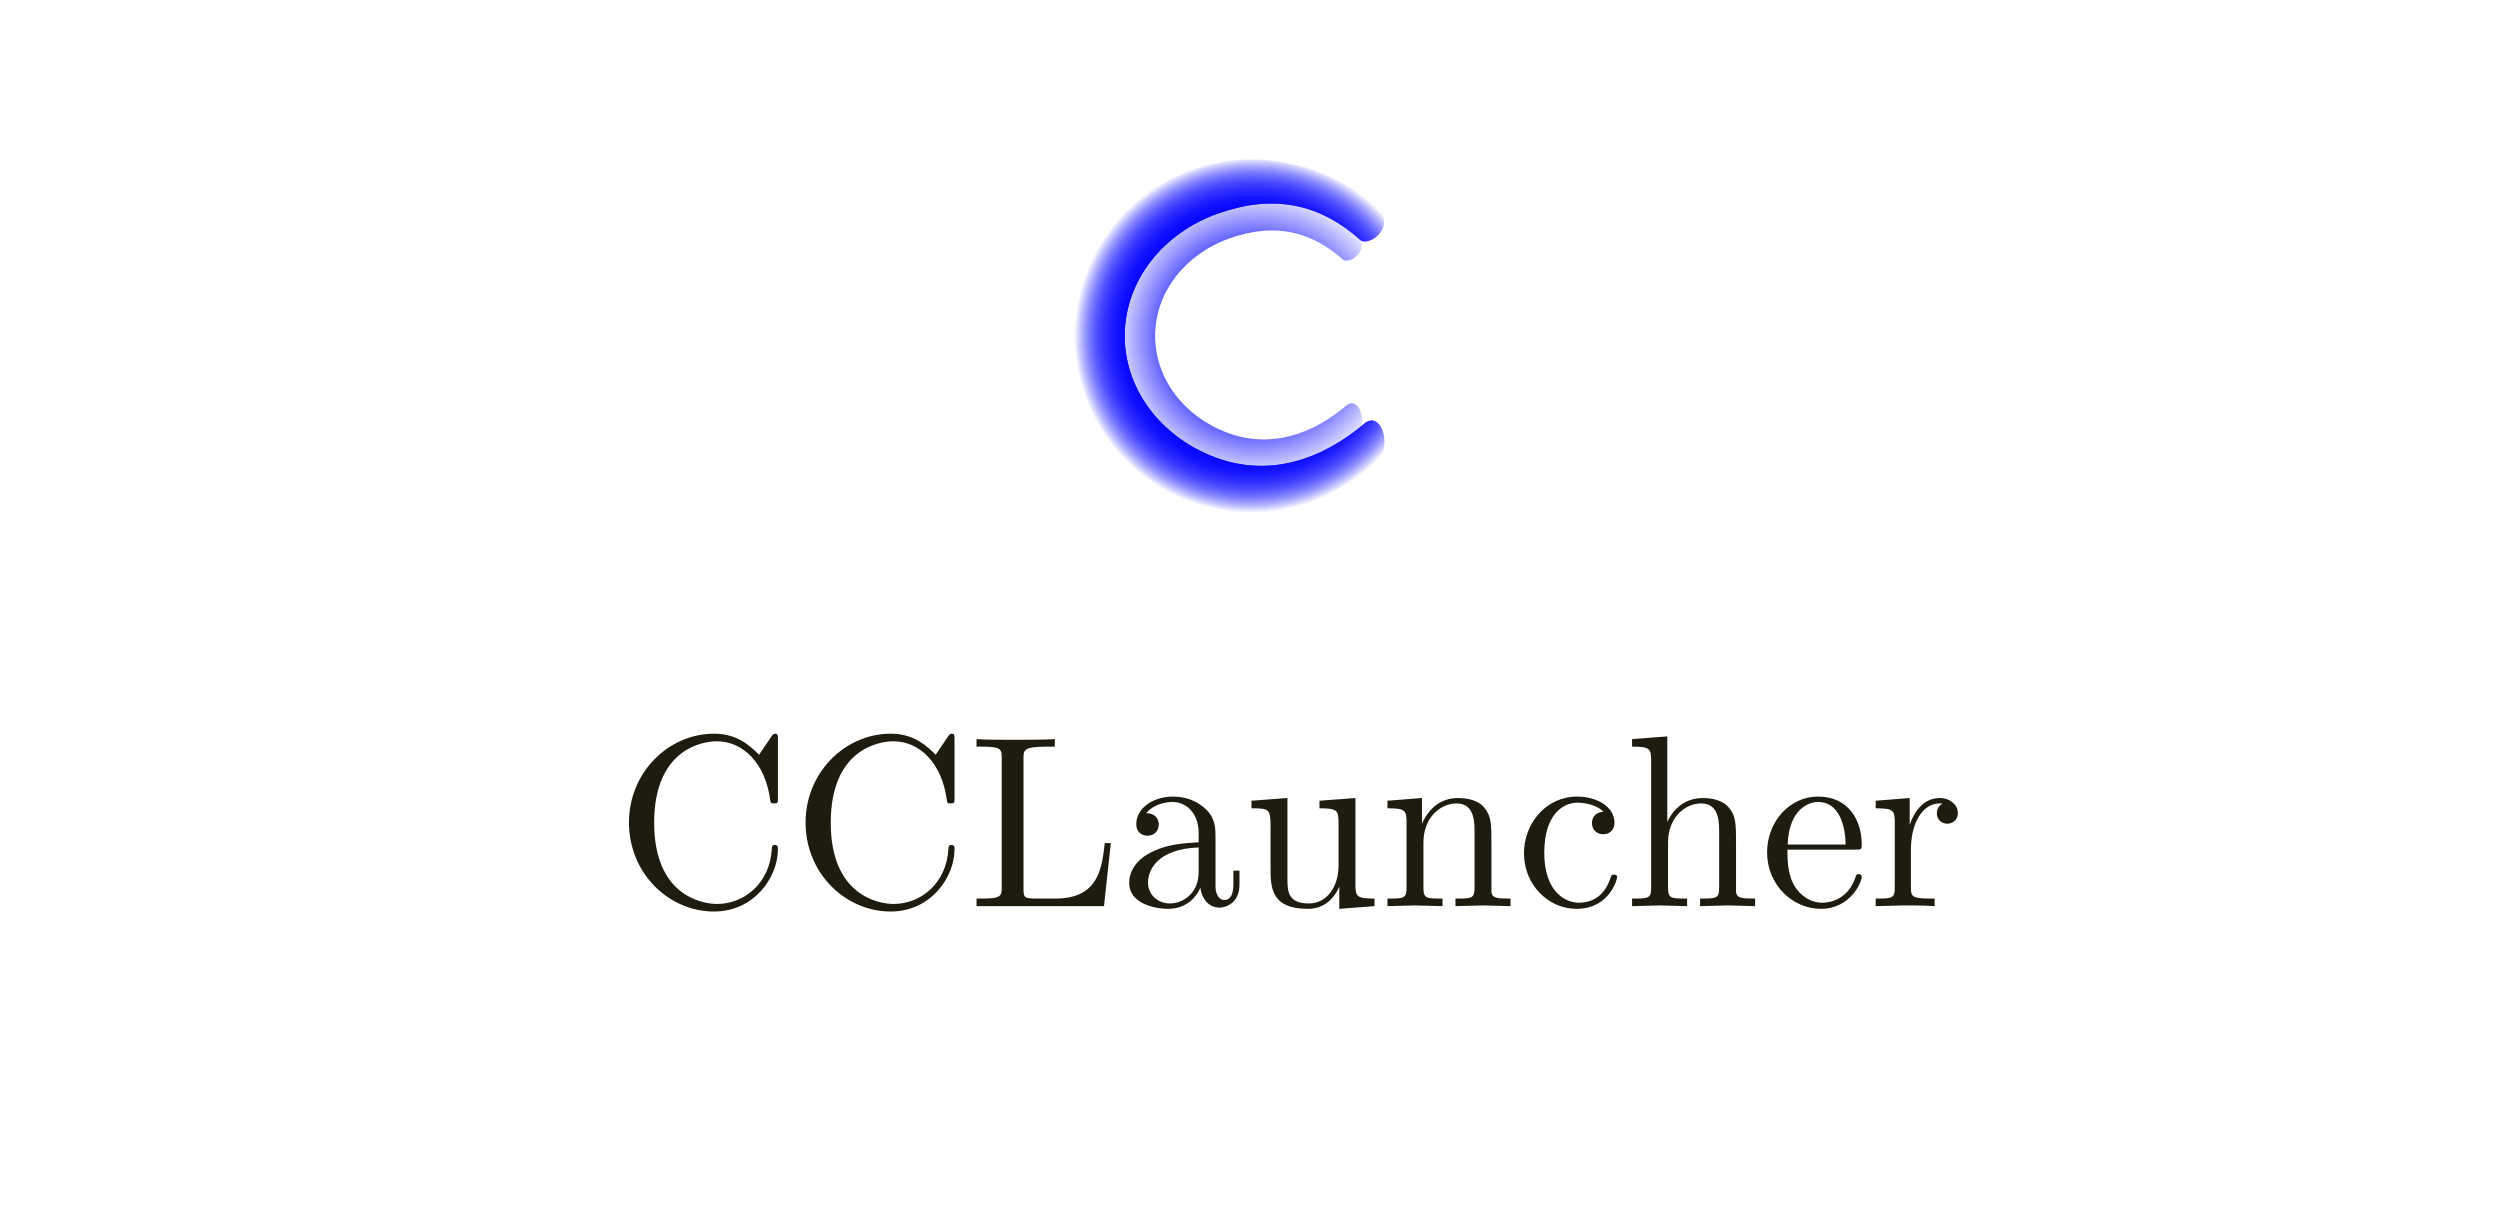
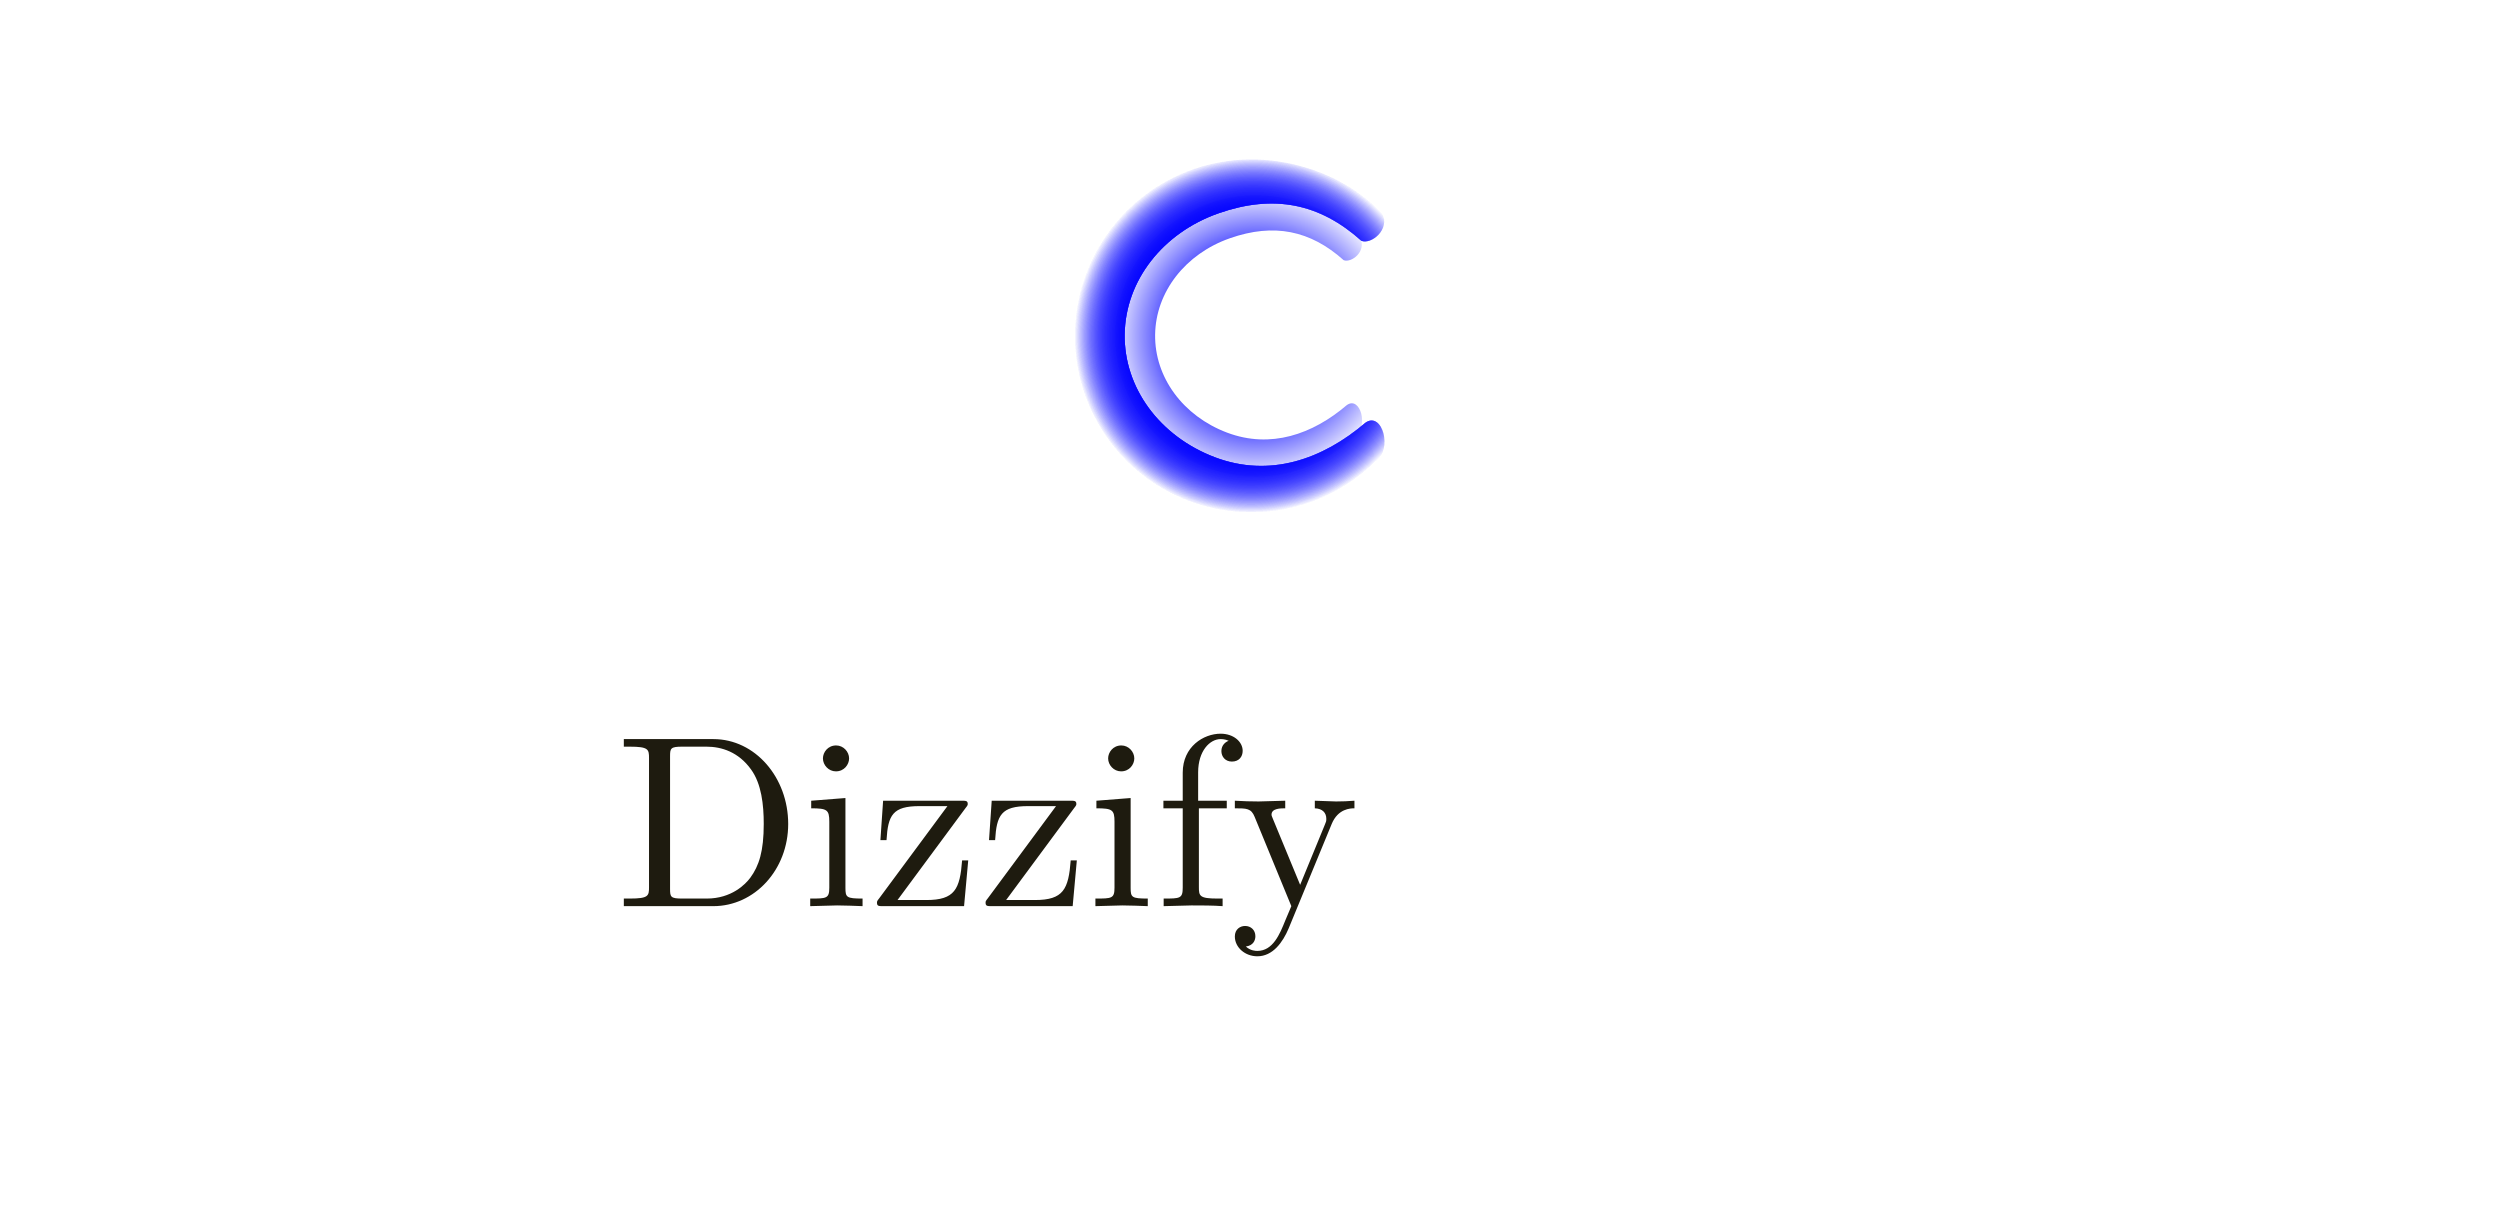
<svg xmlns="http://www.w3.org/2000/svg" xmlns:xlink="http://www.w3.org/1999/xlink" width="1024mm" height="500mm" viewBox="0 0 1024 500" version="1.1" id="svg1">
  <defs id="defs1">
    <linearGradient id="linearGradient5">
      <stop style="stop-color:#0000ff;stop-opacity:1;" offset="0.495" id="stop4" />
      <stop style="stop-color:#0000ff;stop-opacity:0.08;" offset="1" id="stop5" />
    </linearGradient>
    <linearGradient id="linearGradient1">
      <stop style="stop-color:#0000ff;stop-opacity:1;" offset="0.495" id="stop1" />
      <stop style="stop-color:#0000ff;stop-opacity:0;" offset="1" id="stop2" />
    </linearGradient>
    <radialGradient xlink:href="#linearGradient1" id="radialGradient2" cx="175.948" cy="29.69" fx="175.948" fy="29.69" r="40.632" gradientTransform="matrix(1,0,0,1.00655,0,-0.1944769)" gradientUnits="userSpaceOnUse" />
    <radialGradient xlink:href="#linearGradient5" id="radialGradient13" gradientUnits="userSpaceOnUse" gradientTransform="matrix(7.518949,0,0,7.5682,-1110.04,-234.1194)" cx="175.948" cy="29.69" fx="175.948" fy="29.69" r="40.632" />
    <radialGradient xlink:href="#linearGradient1" id="radialGradient14" gradientUnits="userSpaceOnUse" gradientTransform="matrix(4.377629,0,0,4.406303,-582.3415,-114.1128)" cx="175.948" cy="29.69" fx="175.948" fy="29.69" r="40.632" />
    <radialGradient xlink:href="#linearGradient1" id="radialGradient15" gradientUnits="userSpaceOnUse" gradientTransform="matrix(1,0,0,1.00655,0,-0.1944769)" cx="175.948" cy="29.69" fx="175.948" fy="29.69" r="40.632" />
    <radialGradient xlink:href="#linearGradient1" id="radialGradient1" gradientUnits="userSpaceOnUse" gradientTransform="matrix(1,0,0,1.00655,0,-0.1944769)" cx="175.948" cy="29.69" fx="175.948" fy="29.69" r="40.632" />
    <radialGradient xlink:href="#linearGradient1" id="radialGradient3" gradientUnits="userSpaceOnUse" gradientTransform="matrix(1,0,0,1.00655,0,-0.1944769)" cx="175.948" cy="29.69" fx="175.948" fy="29.69" r="40.632" />
    <radialGradient xlink:href="#linearGradient1" id="radialGradient4" gradientUnits="userSpaceOnUse" gradientTransform="matrix(1,0,0,1.00655,0,-0.1944769)" cx="175.948" cy="29.69" fx="175.948" fy="29.69" r="40.632" />
    <radialGradient xlink:href="#linearGradient1" id="radialGradient5" gradientUnits="userSpaceOnUse" gradientTransform="matrix(1,0,0,1.00655,0,-0.1944769)" cx="175.948" cy="29.69" fx="175.948" fy="29.69" r="40.632" />
    <radialGradient xlink:href="#linearGradient1" id="radialGradient6" gradientUnits="userSpaceOnUse" gradientTransform="matrix(1,0,0,1.00655,0,-0.1944769)" cx="175.948" cy="29.69" fx="175.948" fy="29.69" r="40.632" />
    <radialGradient xlink:href="#linearGradient1" id="radialGradient7" gradientUnits="userSpaceOnUse" gradientTransform="matrix(1,0,0,1.00655,0,-0.1944769)" cx="175.948" cy="29.69" fx="175.948" fy="29.69" r="40.632" />
    <radialGradient xlink:href="#linearGradient1" id="radialGradient8" gradientUnits="userSpaceOnUse" gradientTransform="matrix(1,0,0,1.00655,0,-0.1944769)" cx="175.948" cy="29.69" fx="175.948" fy="29.69" r="40.632" />
    <radialGradient xlink:href="#linearGradient1" id="radialGradient9" gradientUnits="userSpaceOnUse" gradientTransform="matrix(1,0,0,1.00655,0,-0.1944769)" cx="175.948" cy="29.69" fx="175.948" fy="29.69" r="40.632" />
    <radialGradient xlink:href="#linearGradient1" id="radialGradient10" gradientUnits="userSpaceOnUse" gradientTransform="matrix(1,0,0,1.00655,0,-0.1944769)" cx="175.948" cy="29.69" fx="175.948" fy="29.69" r="40.632" />
    <radialGradient xlink:href="#linearGradient1" id="radialGradient11" gradientUnits="userSpaceOnUse" gradientTransform="matrix(1,0,0,1.00655,0,-0.1944769)" cx="175.948" cy="29.69" fx="175.948" fy="29.69" r="40.632" />
    <radialGradient xlink:href="#linearGradient1" id="radialGradient12" gradientUnits="userSpaceOnUse" gradientTransform="matrix(1,0,0,1.00655,0,-0.1944769)" cx="175.948" cy="29.69" fx="175.948" fy="29.69" r="40.632" />
    <radialGradient xlink:href="#linearGradient1" id="radialGradient16" gradientUnits="userSpaceOnUse" gradientTransform="matrix(1,0,0,1.00655,0,-0.1944769)" cx="175.948" cy="29.69" fx="175.948" fy="29.69" r="40.632" />
    <meshgradient id="meshgradient17" gradientUnits="userSpaceOnUse" x="-204.309" y="-23.466">
      <meshrow id="meshrow17">
        <meshpatch id="meshpatch17">
          <stop path="c 933.61,0  1867.22,0  2800.83,0" style="stop-color:#ffffff;stop-opacity:1" id="stop18" />
          <stop path="c 0,421.746  0,843.493  0,1265.24" style="stop-color:#808000;stop-opacity:1" id="stop19" />
          <stop path="c -933.61,0  -1867.22,0  -2800.83,0" style="stop-color:#ffffff;stop-opacity:1" id="stop20" />
          <stop path="c 0,-421.746  0,-843.493  0,-1265.24" style="stop-color:#808000;stop-opacity:1" id="stop21" />
        </meshpatch>
      </meshrow>
    </meshgradient>
  </defs>
  <g id="layer1">
    <g id="g11" transform="matrix(0.3261184,0.3298013,-0.3298013,0.3261184,1.971307,-16.70249)" style="fill:url(#radialGradient15)">
      <rect style="font-variation-settings:'opsz' 32;fill:url(#meshgradient17);fill-opacity:1;stroke-width:4.732;stroke-linecap:round;stroke-linejoin:round;paint-order:fill markers stroke" id="rect16" width="2800.829" height="1265.239" x="-204.309" y="-23.466" transform="rotate(-45.32171)" ry="48.454" />
      <g id="g12" style="fill:url(#radialGradient16)" transform="matrix(0.4078494,0,0,0.4078494,926.6036,-548.6882)">
        <g id="path14" transform="matrix(9.438356,3.2110627e-7,-3.2110627e-7,9.438356,-1454.868,-282.962)" style="fill:url(#radialGradient4)">
          <path style="fill:url(#radialGradient1)" d="m 147.677,0.956 c -3.821,3.725 -6.867,8.168 -8.965,13.074 -6.463,15.113 -3.151,32.633 8.382,44.344 11.534,11.711 29.001,15.289 44.211,9.057 15.21,-6.232 25.144,-21.039 25.144,-37.476 0.962,-4.82 -7.205,-9.301 -7.937,-4.595 -0.936,12.891 -6.429,24.49 -18.617,30.086 -12.356,5.661 -26.044,3.635 -34.645,-5.128 -8.601,-8.762 -10.41,-22.523 -4.577,-34.829 5.753,-12.106 14.689,-18.07 27.521,-18.844 2.198,-0.942 2.885,-6.558 -1.159,-7.849 -10.776,-0.164 -21.641,4.637 -29.358,12.16 z" id="path16" />
          <path style="fill:url(#radialGradient3);fill-opacity:0" d="m 176.568,-10.672 c -10.811,-0.165 -21.243,3.986 -28.984,11.533 -3.833,3.737 -6.889,8.193 -8.994,13.115 -6.484,15.162 -3.161,32.741 8.41,44.49 11.571,11.749 29.097,15.338 44.355,9.086 15.259,-6.252 25.225,-21.107 25.225,-37.598 v -0.055 l -5.158,-5.236 -0.019,0.291 c -0.933,12.839 -9.418,24.795 -21.562,30.371 -12.311,5.64 -25.937,3.618 -34.496,-5.102 -8.559,-8.72 -10.363,-22.418 -4.551,-34.68 5.732,-12.062 17.734,-20.378 30.514,-21.148 l 0.291,-0.018 -4.977,-5.051 z m -0.055,0.268 4.504,4.574 c -12.78,0.879 -24.733,9.199 -30.465,21.262 -5.854,12.35 -4.042,26.173 4.602,34.979 8.643,8.805 22.395,10.837 34.795,5.156 h 0.002 c 12.145,-5.577 20.636,-17.482 21.676,-30.32 l 4.686,4.76 c -0.021,16.363 -9.914,31.097 -25.059,37.303 -15.16,6.212 -32.57,2.646 -44.066,-9.027 -11.496,-11.673 -14.798,-29.135 -8.355,-44.199 2.091,-4.89 5.129,-9.319 8.938,-13.031 7.679,-7.487 18.022,-11.605 28.744,-11.455 z" id="path17" />
        </g>
        <g id="g5" transform="matrix(9.438356,3.2110627e-7,-3.2110627e-7,9.438356,-1454.868,-282.962)" style="fill:url(#radialGradient7)">
          <path style="fill:url(#radialGradient5)" d="m 147.677,0.956 c -3.821,3.725 -6.867,8.168 -8.965,13.074 -6.463,15.113 -3.151,32.633 8.382,44.344 11.534,11.711 29.001,15.289 44.211,9.057 15.21,-6.232 25.144,-21.039 25.144,-37.476 0.962,-4.82 -7.205,-9.301 -7.937,-4.595 -0.936,12.891 -6.429,24.49 -18.617,30.086 -12.356,5.661 -26.044,3.635 -34.645,-5.128 -8.601,-8.762 -10.41,-22.523 -4.577,-34.829 5.753,-12.106 14.689,-18.07 27.521,-18.844 2.198,-0.942 2.885,-6.558 -1.159,-7.849 -10.776,-0.164 -21.641,4.637 -29.358,12.16 z" id="path4" />
          <path style="fill:url(#radialGradient6);fill-opacity:0" d="m 176.568,-10.672 c -10.811,-0.165 -21.243,3.986 -28.984,11.533 -3.833,3.737 -6.889,8.193 -8.994,13.115 -6.484,15.162 -3.161,32.741 8.41,44.49 11.571,11.749 29.097,15.338 44.355,9.086 15.259,-6.252 25.225,-21.107 25.225,-37.598 v -0.055 l -5.158,-5.236 -0.019,0.291 c -0.933,12.839 -9.418,24.795 -21.562,30.371 -12.311,5.64 -25.937,3.618 -34.496,-5.102 -8.559,-8.72 -10.363,-22.418 -4.551,-34.68 5.732,-12.062 17.734,-20.378 30.514,-21.148 l 0.291,-0.018 -4.977,-5.051 z m -0.055,0.268 4.504,4.574 c -12.78,0.879 -24.733,9.199 -30.465,21.262 -5.854,12.35 -4.042,26.173 4.602,34.979 8.643,8.805 22.395,10.837 34.795,5.156 h 0.002 c 12.145,-5.577 20.636,-17.482 21.676,-30.32 l 4.686,4.76 c -0.021,16.363 -9.914,31.097 -25.059,37.303 -15.16,6.212 -32.57,2.646 -44.066,-9.027 -11.496,-11.673 -14.798,-29.135 -8.355,-44.199 2.091,-4.89 5.129,-9.319 8.938,-13.031 7.679,-7.487 18.022,-11.605 28.744,-11.455 z" id="path5" />
        </g>
        <g id="g7" transform="matrix(9.438356,3.2110627e-7,-3.2110627e-7,9.438356,-1454.868,-282.962)" style="fill:url(#radialGradient10)">
          <path style="fill:url(#radialGradient8)" d="m 147.677,0.956 c -3.821,3.725 -6.867,8.168 -8.965,13.074 -6.463,15.113 -3.151,32.633 8.382,44.344 11.534,11.711 29.001,15.289 44.211,9.057 15.21,-6.232 25.144,-21.039 25.144,-37.476 0.962,-4.82 -7.205,-9.301 -7.937,-4.595 -0.936,12.891 -6.429,24.49 -18.617,30.086 -12.356,5.661 -26.044,3.635 -34.645,-5.128 -8.601,-8.762 -10.41,-22.523 -4.577,-34.829 5.753,-12.106 14.689,-18.07 27.521,-18.844 2.198,-0.942 2.885,-6.558 -1.159,-7.849 -10.776,-0.164 -21.641,4.637 -29.358,12.16 z" id="path6" />
          <path style="fill:url(#radialGradient9);fill-opacity:0" d="m 176.568,-10.672 c -10.811,-0.165 -21.243,3.986 -28.984,11.533 -3.833,3.737 -6.889,8.193 -8.994,13.115 -6.484,15.162 -3.161,32.741 8.41,44.49 11.571,11.749 29.097,15.338 44.355,9.086 15.259,-6.252 25.225,-21.107 25.225,-37.598 v -0.055 l -5.158,-5.236 -0.019,0.291 c -0.933,12.839 -9.418,24.795 -21.562,30.371 -12.311,5.64 -25.937,3.618 -34.496,-5.102 -8.559,-8.72 -10.363,-22.418 -4.551,-34.68 5.732,-12.062 17.734,-20.378 30.514,-21.148 l 0.291,-0.018 -4.977,-5.051 z m -0.055,0.268 4.504,4.574 c -12.78,0.879 -24.733,9.199 -30.465,21.262 -5.854,12.35 -4.042,26.173 4.602,34.979 8.643,8.805 22.395,10.837 34.795,5.156 h 0.002 c 12.145,-5.577 20.636,-17.482 21.676,-30.32 l 4.686,4.76 c -0.021,16.363 -9.914,31.097 -25.059,37.303 -15.16,6.212 -32.57,2.646 -44.066,-9.027 -11.496,-11.673 -14.798,-29.135 -8.355,-44.199 2.091,-4.89 5.129,-9.319 8.938,-13.031 7.679,-7.487 18.022,-11.605 28.744,-11.455 z" id="path7" />
        </g>
        <g id="g9" transform="matrix(9.438356,3.2110627e-7,-3.2110627e-7,9.438356,-1454.868,-282.962)" style="fill:url(#radialGradient2)">
          <path style="fill:url(#radialGradient11)" d="m 147.677,0.956 c -3.821,3.725 -6.867,8.168 -8.965,13.074 -6.463,15.113 -3.151,32.633 8.382,44.344 11.534,11.711 29.001,15.289 44.211,9.057 15.21,-6.232 25.144,-21.039 25.144,-37.476 0.962,-4.82 -7.205,-9.301 -7.937,-4.595 -0.936,12.891 -6.429,24.49 -18.617,30.086 -12.356,5.661 -26.044,3.635 -34.645,-5.128 -8.601,-8.762 -10.41,-22.523 -4.577,-34.829 5.753,-12.106 14.689,-18.07 27.521,-18.844 2.198,-0.942 2.885,-6.558 -1.159,-7.849 -10.776,-0.164 -21.641,4.637 -29.358,12.16 z" id="path8" />
          <path style="fill:url(#radialGradient12);fill-opacity:0" d="m 176.568,-10.672 c -10.811,-0.165 -21.243,3.986 -28.984,11.533 -3.833,3.737 -6.889,8.193 -8.994,13.115 -6.484,15.162 -3.161,32.741 8.41,44.49 11.571,11.749 29.097,15.338 44.355,9.086 15.259,-6.252 25.225,-21.107 25.225,-37.598 v -0.055 l -5.158,-5.236 -0.019,0.291 c -0.933,12.839 -9.418,24.795 -21.562,30.371 -12.311,5.64 -25.937,3.618 -34.496,-5.102 -8.559,-8.72 -10.363,-22.418 -4.551,-34.68 5.732,-12.062 17.734,-20.378 30.514,-21.148 l 0.291,-0.018 -4.977,-5.051 z m -0.055,0.268 4.504,4.574 c -12.78,0.879 -24.733,9.199 -30.465,21.262 -5.854,12.35 -4.042,26.173 4.602,34.979 8.643,8.805 22.395,10.837 34.795,5.156 h 0.002 c 12.145,-5.577 20.636,-17.482 21.676,-30.32 l 4.686,4.76 c -0.021,16.363 -9.914,31.097 -25.059,37.303 -15.16,6.212 -32.57,2.646 -44.066,-9.027 -11.496,-11.673 -14.798,-29.135 -8.355,-44.199 2.091,-4.89 5.129,-9.319 8.938,-13.031 7.679,-7.487 18.022,-11.605 28.744,-11.455 z" id="path9" />
        </g>
        <path style="fill:url(#radialGradient13);stroke-width:7.519" d="M 0.333,-225.47 C -28.393,-197.464 -51.303,-164.057 -67.078,-127.17 -115.675,-13.537 -90.773,118.197 -4.051,206.251 82.67,294.304 214.009,321.212 328.369,274.353 442.73,227.493 517.427,116.16 517.427,-7.429 524.659,-43.674 463.253,-77.361 457.752,-41.981 450.712,54.948 409.412,142.157 317.771,184.236 224.87,226.799 121.947,211.566 57.274,145.681 -7.4,79.797 -20.997,-23.671 22.861,-116.196 66.115,-207.218 133.303,-252.066 229.788,-257.884 c 16.528,-7.082 21.693,-49.306 -8.716,-59.019 -81.022,-1.234 -162.719,34.867 -220.739,91.433 z" id="path10" />
        <path style="fill:url(#radialGradient14);fill-opacity:0;stroke-width:4.378" d="m 190.609,-159.979 c -47.326,-0.721 -92.992,17.447 -126.883,50.488 C 46.947,-93.132 33.568,-73.624 24.353,-52.077 -4.032,14.296 10.516,91.252 61.17,142.684 111.824,194.117 188.544,209.83 255.342,182.459 322.14,155.088 365.766,90.059 365.766,17.871 v -0.239 l -22.581,-22.923 -0.085,1.274 C 339.017,52.189 301.869,104.526 248.707,128.936 194.813,153.628 135.166,144.775 97.696,106.603 60.226,68.432 52.331,8.465 77.774,-45.212 102.867,-98.016 155.405,-134.418 211.352,-137.792 l 1.274,-0.077 -21.786,-22.11 z m -0.239,1.171 19.716,20.024 C 154.138,-134.936 101.815,-98.512 76.722,-45.707 51.097,8.355 59.028,68.87 96.866,107.415 c 37.837,38.547 98.036,47.442 152.319,22.572 h 0.009 C 302.362,105.575 339.53,53.459 344.083,-2.743 L 364.594,18.093 C 364.504,89.725 321.194,154.225 254.897,181.391 188.531,208.584 112.317,192.972 61.991,141.872 11.664,90.773 -2.788,14.328 25.414,-51.616 34.568,-73.022 47.869,-92.409 64.539,-108.662 98.155,-141.435 143.432,-159.463 190.37,-158.808 Z" id="path11" />
      </g>
      <text xml:space="preserve" style="font-style:normal;font-variant:normal;font-weight:normal;font-stretch:normal;font-size:216.012px;line-height:0px;font-family:'Cambria Math';-inkscape-font-specification:'Cambria Math, @opsz=32';font-variant-ligatures:normal;font-variant-caps:normal;font-variant-numeric:normal;font-variant-east-asian:normal;font-variation-settings:'opsz' 32;text-align:start;writing-mode:lr-tb;direction:ltr;text-anchor:start;fill:#1e1b0f;fill-opacity:1;stroke-width:4.732;stroke-linecap:round;stroke-linejoin:round;paint-order:fill markers stroke" x="539.099" y="836.248" id="text16" transform="rotate(-45.32171)">
-         <tspan id="tspan16" style="font-style:normal;font-variant:normal;font-weight:normal;font-stretch:normal;font-size:216.012px;font-family:'Cambria Math';-inkscape-font-specification:'Cambria Math, @opsz=32';font-variant-ligatures:normal;font-variant-caps:normal;font-variant-numeric:normal;font-variant-east-asian:normal;font-variation-settings:'opsz' 32;fill:#1e1b0f;fill-opacity:1;stroke-width:4.732" x="539.099" y="836.248">CCLauncher</tspan>
+         <tspan id="tspan16" style="font-style:normal;font-variant:normal;font-weight:normal;font-stretch:normal;font-size:216.012px;font-family:'Cambria Math';-inkscape-font-specification:'Cambria Math, @opsz=32';font-variant-ligatures:normal;font-variant-caps:normal;font-variant-numeric:normal;font-variant-east-asian:normal;font-variation-settings:'opsz' 32;fill:#1e1b0f;fill-opacity:1;stroke-width:4.732" x="539.099" y="836.248">Dizzify</tspan>
      </text>
    </g>
  </g>
</svg>
